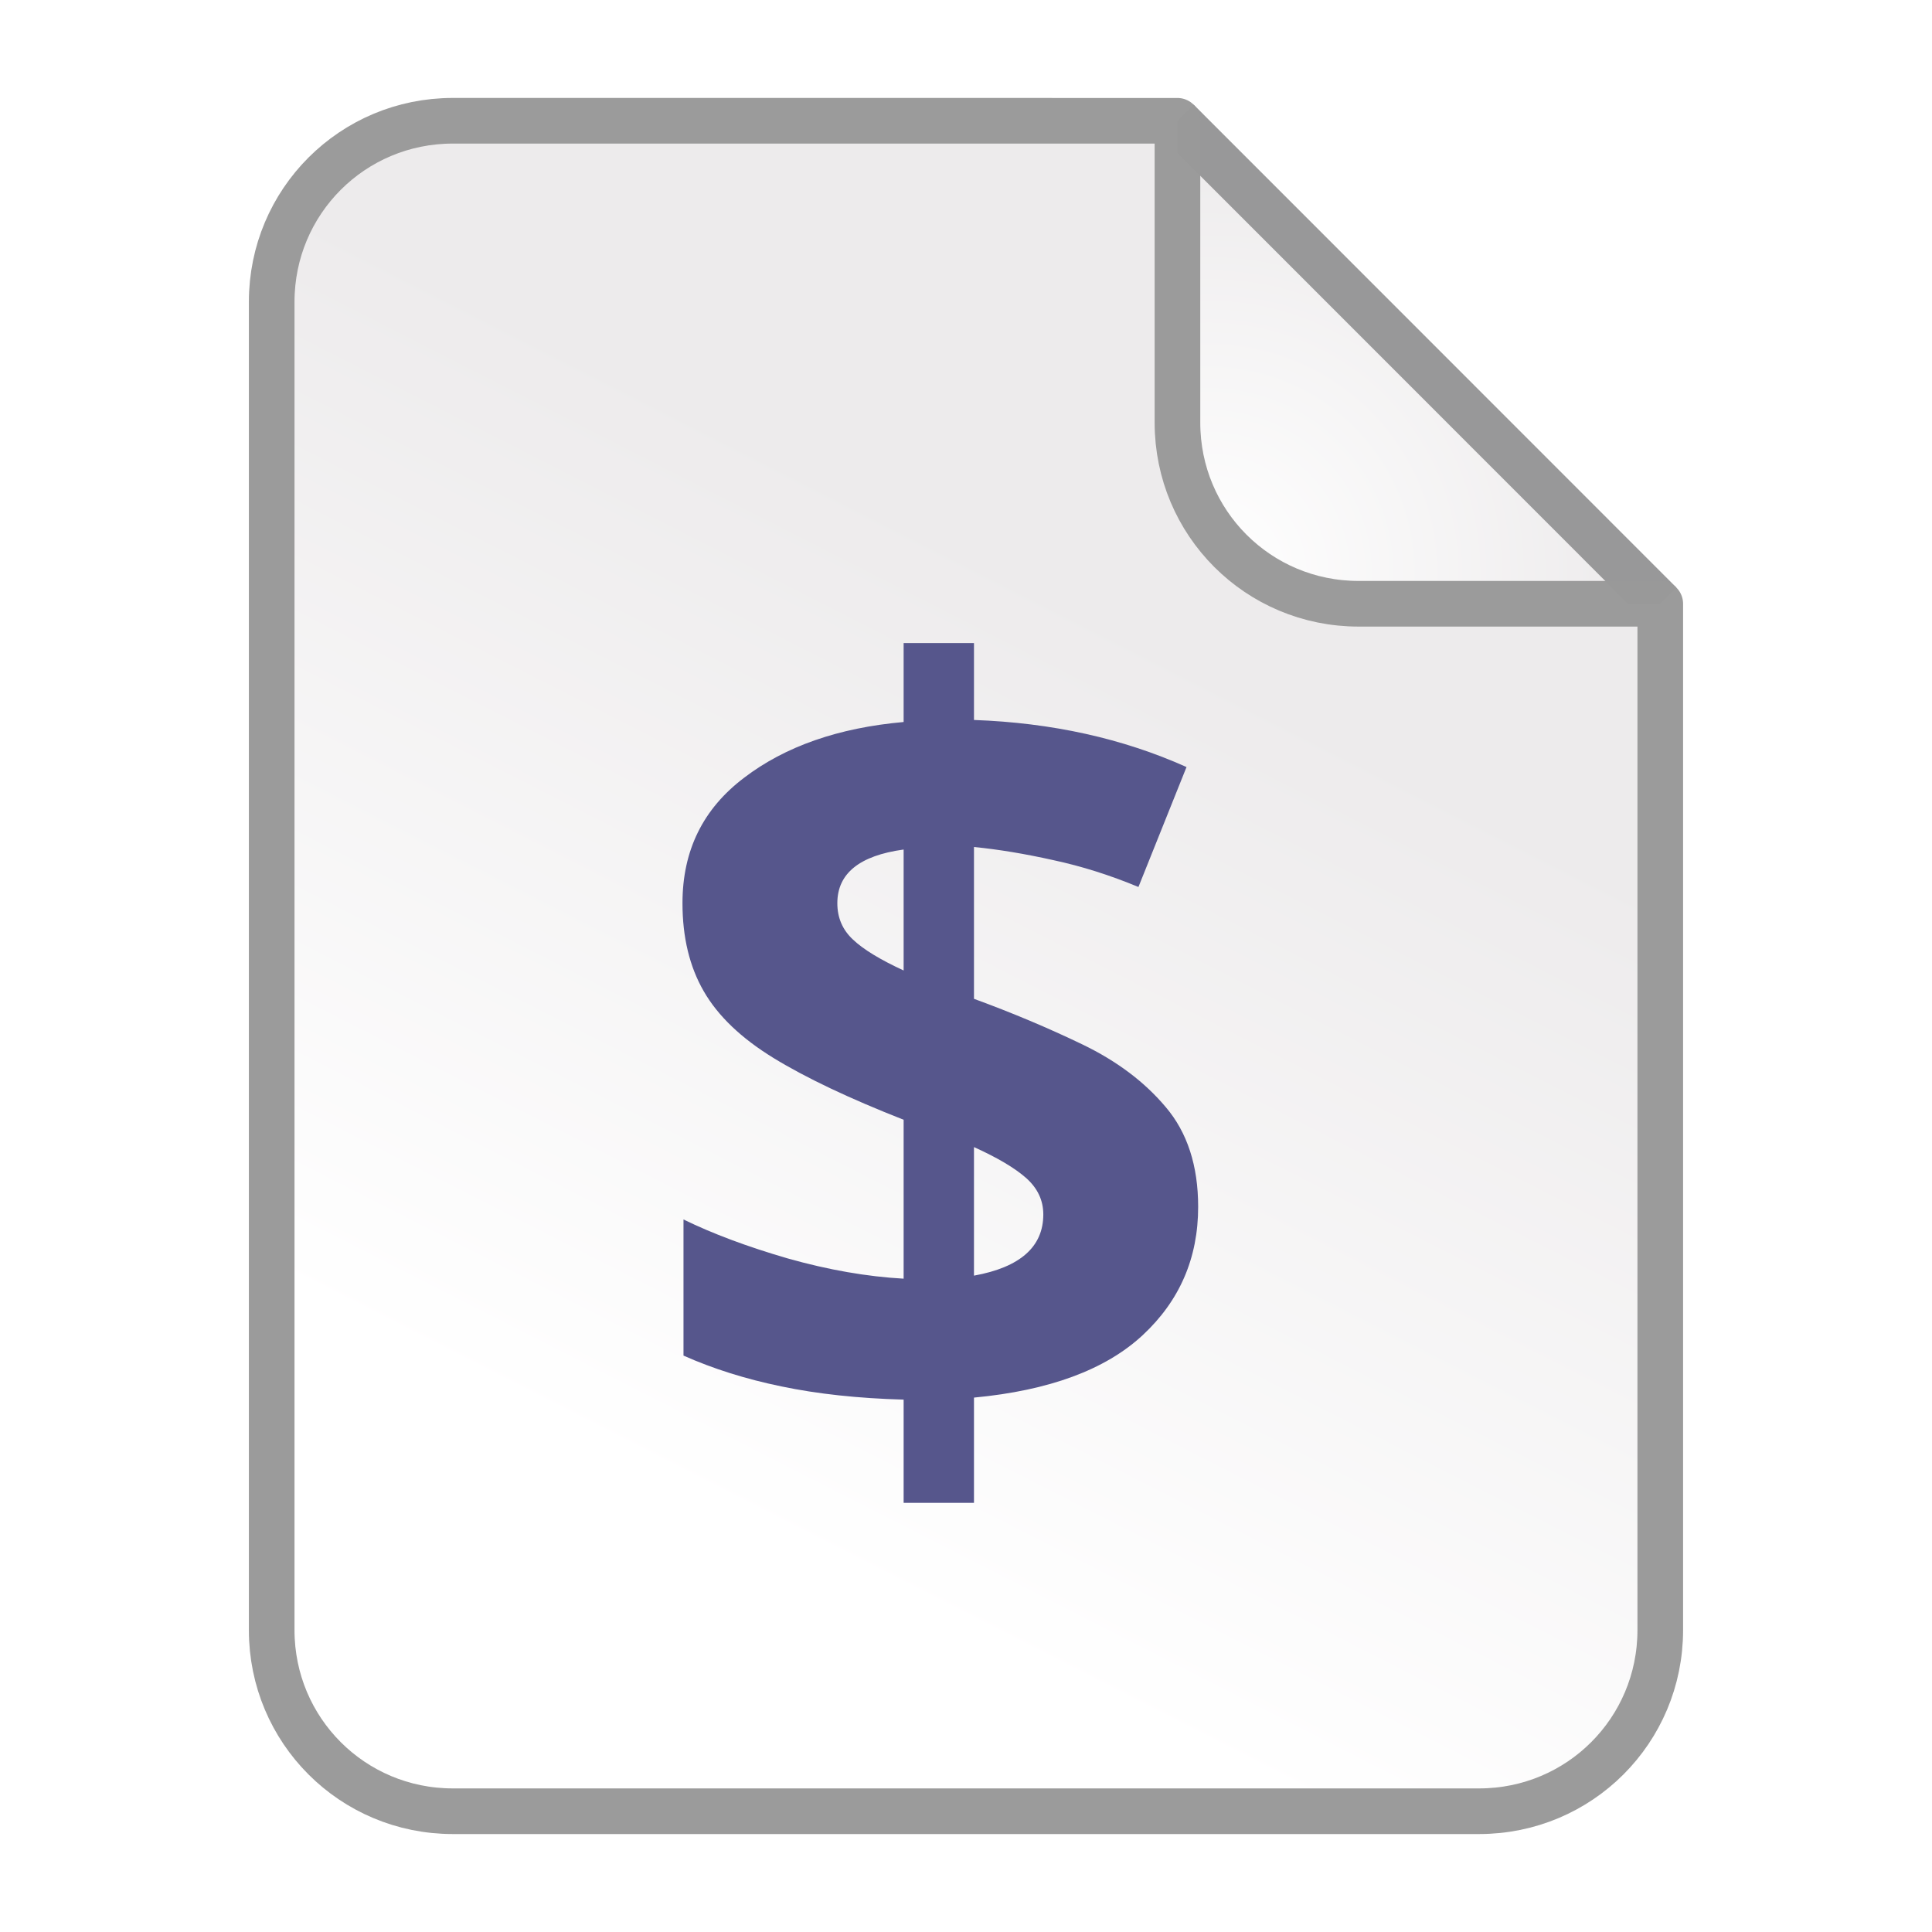
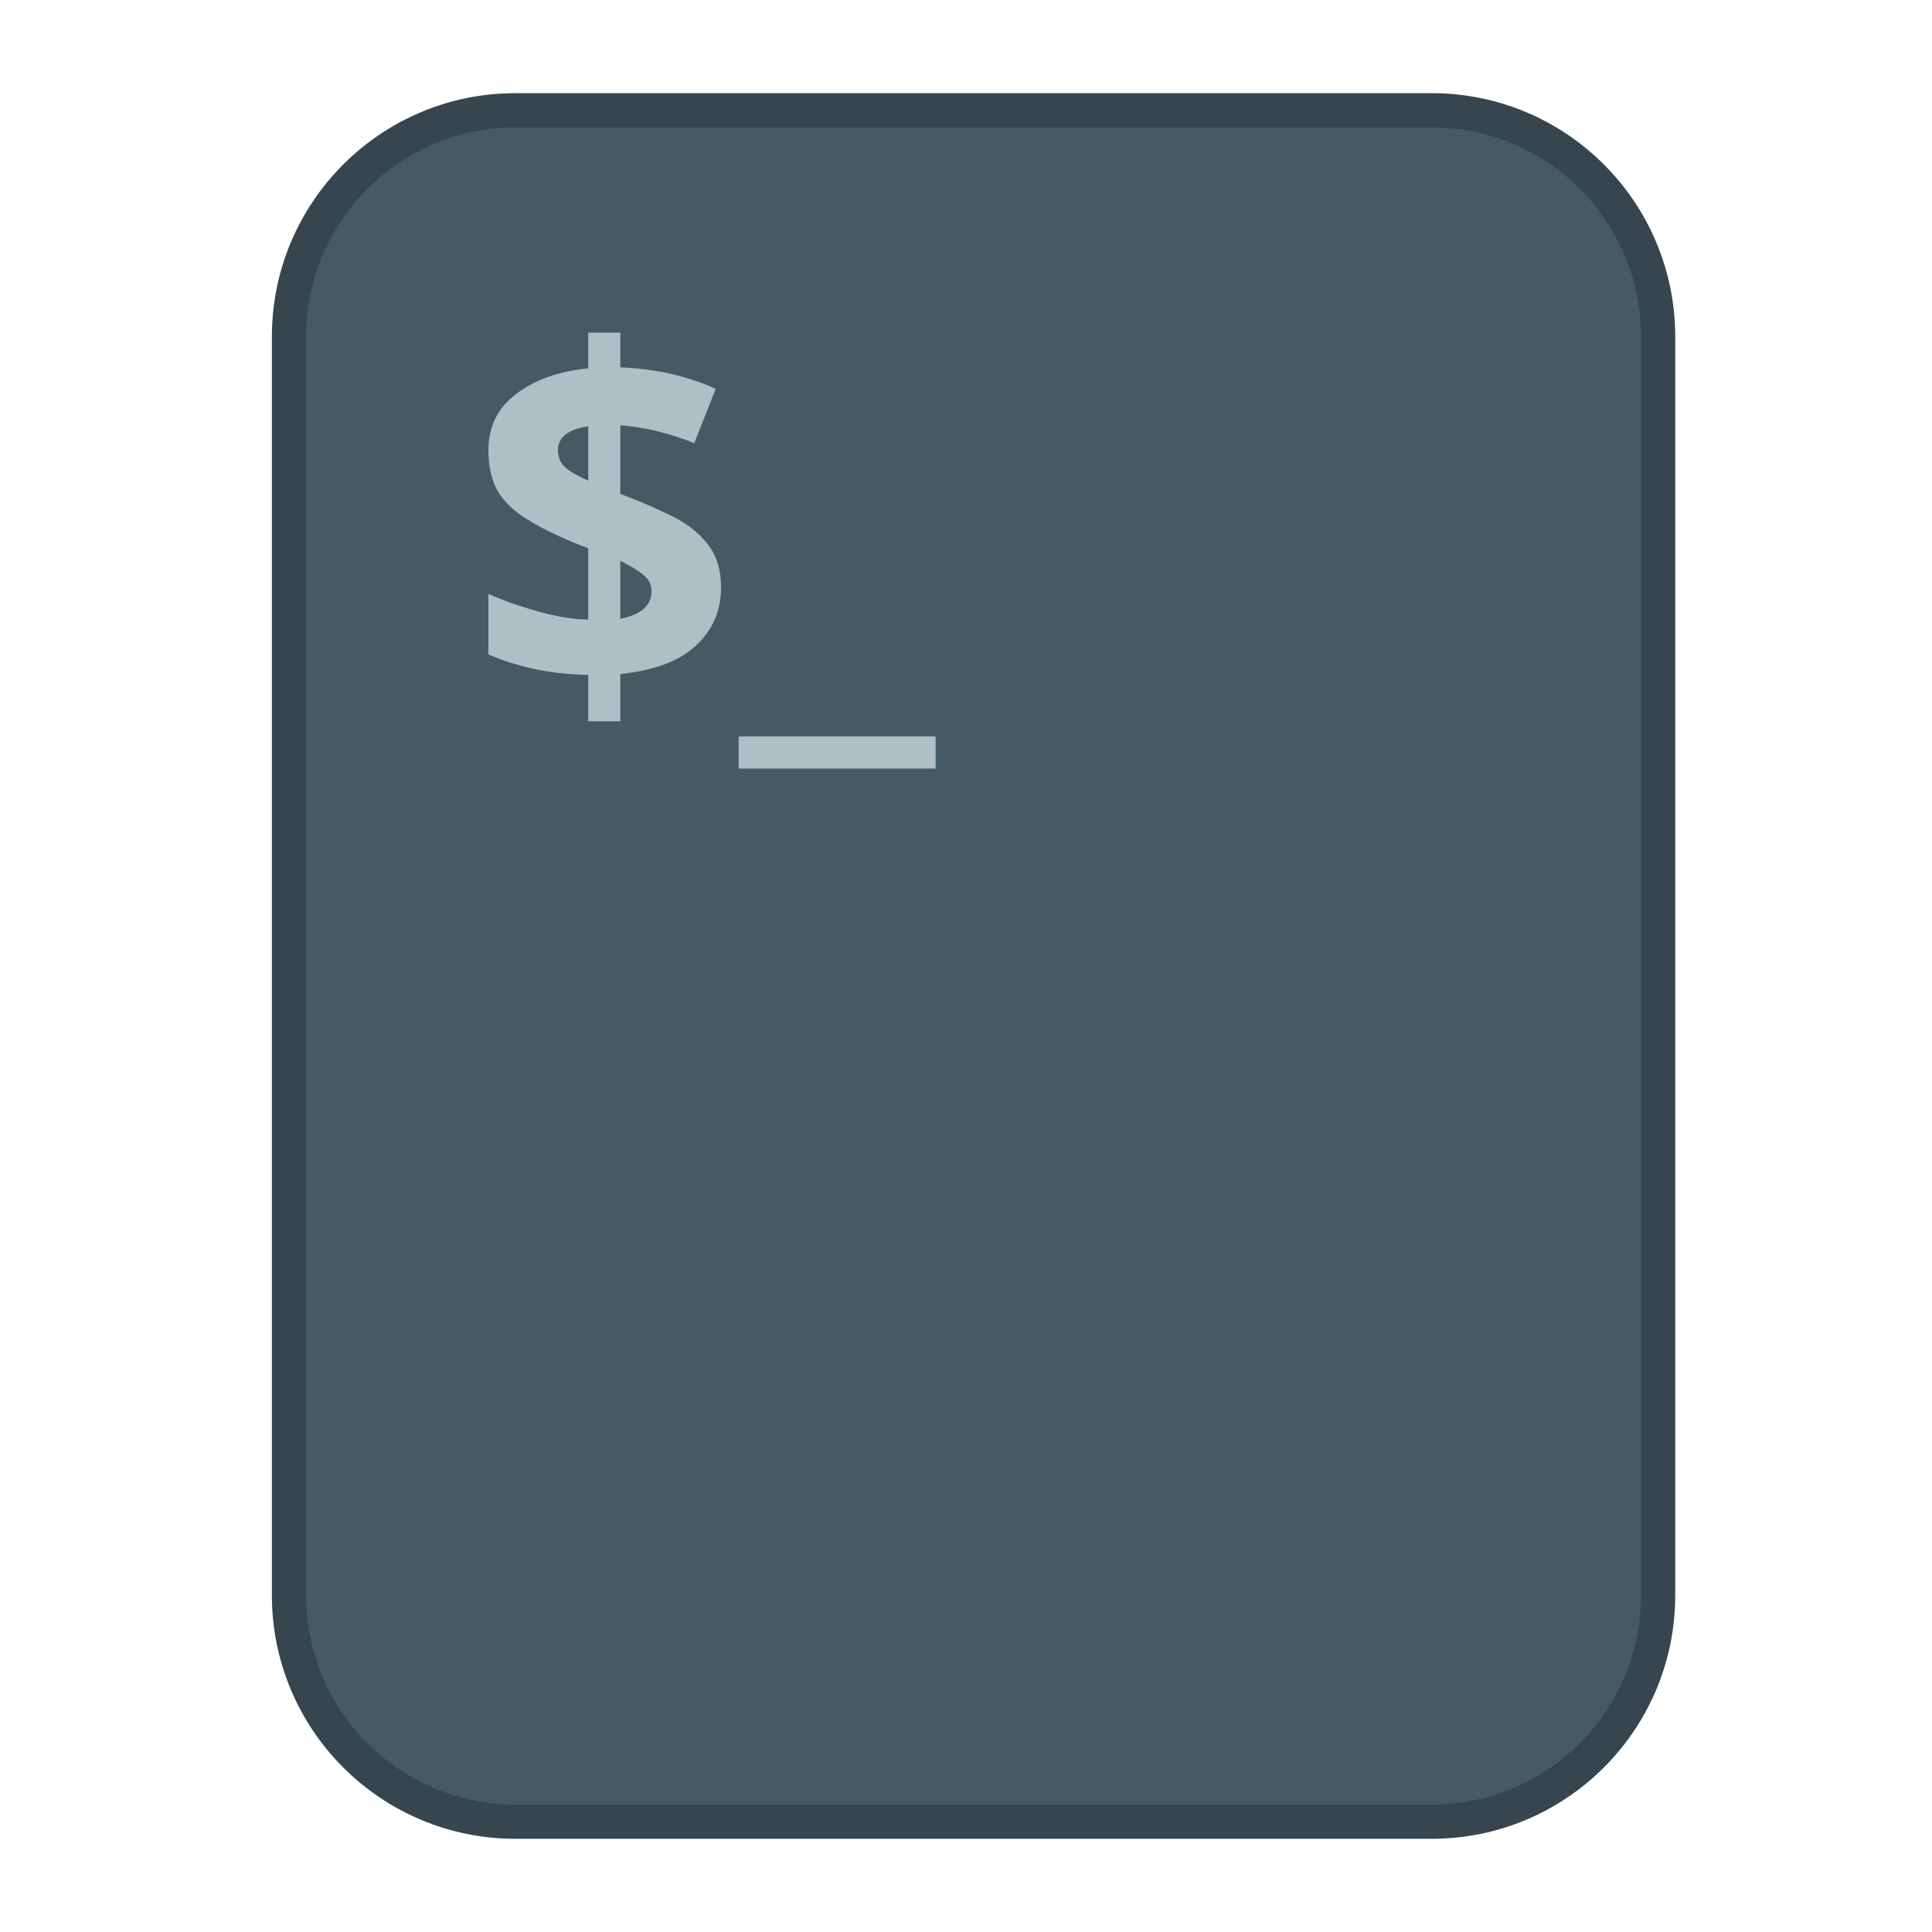
<svg xmlns="http://www.w3.org/2000/svg" xmlns:xlink="http://www.w3.org/1999/xlink" width="128" height="128" viewBox="0 0 33.867 33.867" version="1.1" id="svg2634">
  <defs id="defs2628">
    <linearGradient id="linearGradient15413">
      <stop id="stop15409" offset="0" style="stop-color:#ffffff;stop-opacity:1" />
      <stop id="stop15411" offset="1" style="stop-color:#ecf6ff;stop-opacity:1" />
    </linearGradient>
    <linearGradient gradientTransform="matrix(0.2645833,0,0,0.2645833,83.1508,137.5565)" xlink:href="#linearGradient6044" id="linearGradient6056" x1="82" y1="30" x2="-68.742" y2="262.239" gradientUnits="userSpaceOnUse" />
    <linearGradient id="linearGradient6044">
      <stop style="stop-color:#ffffff;stop-opacity:1" offset="0" id="stop6040" />
      <stop style="stop-color:#c9e4ff;stop-opacity:1" offset="1" id="stop6042" />
    </linearGradient>
    <linearGradient xlink:href="#linearGradient6044" id="linearGradient68" gradientUnits="userSpaceOnUse" gradientTransform="matrix(0.2750733,0,0,0.2750733,109.6321,133.8365)" x1="82" y1="30" x2="-68.742" y2="262.239" />
    <linearGradient xlink:href="#linearGradient6044" id="linearGradient918" gradientUnits="userSpaceOnUse" gradientTransform="matrix(0.2750733,0,0,0.2750733,109.6321,133.8365)" x1="82" y1="30" x2="-68.742" y2="262.239" />
    <linearGradient xlink:href="#linearGradient15413" id="linearGradient15407" x1="95.028" y1="84.356" x2="71.876" y2="113.655" gradientUnits="userSpaceOnUse" />
-     <radialGradient xlink:href="#linearGradient3178" id="radialGradient1813" gradientUnits="userSpaceOnUse" gradientTransform="matrix(1.862228,-0.1366137,0.1372704,1.87118,-4.073895,-131.5232)" cx="24.122" cy="82.473" fx="24.122" fy="82.473" r="2.038" />
-     <linearGradient xlink:href="#linearGradient1040" id="linearGradient1817" gradientUnits="userSpaceOnUse" x1="123.291" y1="141.457" x2="140.7" y2="141.457" />
-     <linearGradient id="linearGradient1040">
-       <stop style="stop-color:#ffdd9c;stop-opacity:1" offset="0" id="stop1036" />
-       <stop style="stop-color:#ffff9c;stop-opacity:1" offset="1" id="stop1038" />
-     </linearGradient>
-     <linearGradient y2="113.655" x2="71.876" y1="84.356" x1="95.028" gradientUnits="userSpaceOnUse" id="linearGradient15544" xlink:href="#linearGradient15413" gradientTransform="translate(88.61608,50.9507)" />
-     <linearGradient gradientTransform="matrix(4.992782,0,0,4.992782,-365.1746,168.9548)" xlink:href="#linearGradient3178" id="linearGradient2853" x1="75.865" y1="-26.118" x2="79.769" y2="-33.78" gradientUnits="userSpaceOnUse" />
-     <linearGradient id="linearGradient3178">
-       <stop id="stop3174" offset="0" style="stop-color:#ffffff;stop-opacity:1" />
-       <stop id="stop3176" offset="1" style="stop-color:#edebec;stop-opacity:1" />
-     </linearGradient>
-     <radialGradient xlink:href="#linearGradient3178" id="radialGradient2903" gradientUnits="userSpaceOnUse" gradientTransform="matrix(6.560043,-0.481247,0.4835605,6.591579,-63.45067,-398.0854)" cx="24.122" cy="82.473" fx="24.122" fy="82.473" r="2.038" />
-     <linearGradient xlink:href="#linearGradient3178" id="linearGradient2905" gradientUnits="userSpaceOnUse" gradientTransform="matrix(3.522685,0,0,3.522685,-146.9642,255.3663)" x1="75.865" y1="-26.118" x2="79.769" y2="-33.78" />
  </defs>
  <g id="layer1" transform="translate(-82.55,-136.1333)">
    <g id="g849">
-       <g id="g4250" transform="matrix(2,0,0,2,-56.03907,215.1337)">
-         <g id="g1811" transform="translate(27.72678,-53.97501)">
-           <g transform="matrix(0.2838744,0,0,0.2838744,13.93812,-18.51694)" id="layer1-1" style="stroke-width:1.409;stroke-miterlimit:4;stroke-dasharray:none">
-             <text id="text905" y="143.819" x="132.256" style="font-style:normal;font-weight:normal;font-size:18.641px;line-height:1.25;font-family:sans-serif;letter-spacing:0px;word-spacing:0px;fill:#000000;fill-opacity:1;stroke:none;stroke-width:0.931;stroke-miterlimit:4;stroke-dasharray:none;stroke-opacity:1" xml:space="preserve">
-               <tspan style="stroke-width:0.931" y="159.702" x="132.256" id="tspan903" />
-             </text>
-             <path id="path1768" d="m 148.047,134.86 -14.361,-14.367 v 8.774 c 0,3.098 2.494,5.592 5.592,5.592 z" style="opacity:1;fill:url(#radialGradient2903);fill-opacity:1;stroke:none;stroke-width:1.864;stroke-linecap:round;stroke-linejoin:round;stroke-miterlimit:4;stroke-dasharray:none;stroke-opacity:1" />
-             <path id="path1809" d="m 123.999,133.456 c 5.372,5.374 10.663,10.667 15.994,16" style="fill:url(#linearGradient1817);fill-opacity:1;stroke:#989899;stroke-width:1.512;stroke-linecap:butt;stroke-linejoin:miter;stroke-miterlimit:4;stroke-dasharray:none;stroke-opacity:1" transform="matrix(0.9320437,0,0,0.9320437,18.11358,-4.439512)" />
-             <path style="opacity:1;fill:url(#linearGradient2905);fill-opacity:1;stroke:#999999;stroke-width:1.409;stroke-linecap:round;stroke-linejoin:round;stroke-miterlimit:4;stroke-dasharray:none;stroke-opacity:0.98" d="m 111.311,119.948 c -3.098,0 -5.592,2.494 -5.592,5.592 v 41.01 c 0,3.098 2.494,5.592 5.592,5.592 h 31.689 c 3.098,0 5.592,-2.494 5.592,-5.592 v -31.689 h -9.315 c -3.098,0 -5.592,-2.494 -5.592,-5.592 v -9.32 z" id="path4200" />
-             <text id="text899" y="160.73" x="117.01" style="font-style:normal;font-weight:normal;font-size:39.1px;line-height:1.25;font-family:sans-serif;letter-spacing:0px;word-spacing:0px;fill:#56568c;fill-opacity:1;stroke:#6a6aa0;stroke-width:1.952;stroke-miterlimit:4;stroke-dasharray:none;stroke-opacity:1" xml:space="preserve">
-               <tspan style="font-style:normal;font-variant:normal;font-weight:bold;font-stretch:normal;font-size:32.485px;line-height:0;font-family:'Source Code Pro';-inkscape-font-specification:'Source Code Pro, Bold';font-variant-ligatures:normal;font-variant-caps:normal;font-variant-numeric:normal;font-feature-settings:normal;text-align:start;writing-mode:lr-tb;text-anchor:start;fill:#56568c;fill-opacity:1;stroke:none;stroke-width:1.952;stroke-opacity:1" y="160.73" x="117.01" id="tspan897">$</tspan>
-             </text>
-           </g>
+       <g id="g66" transform="translate(-28.23956,2.75972)">
+         <g transform="translate(44.82754,50.95071)" id="g5592">
+           <rect rx="3.969" ry="3.969" y="84.356" x="71.028" height="30" width="24" id="rect14801-5" style="opacity:1;fill:#455a64;fill-opacity:1;stroke:#36454e;stroke-width:0.6;stroke-linecap:square;stroke-linejoin:miter;stroke-miterlimit:0;stroke-dasharray:none;stroke-dashoffset:0;stroke-opacity:1;paint-order:markers fill stroke" />
+           <g id="g15710" transform="translate(-0.1176571,0.7936933)" />
+           <text xml:space="preserve" style="font-style:normal;font-weight:normal;font-size:8.324px;line-height:1.25;font-family:sans-serif;letter-spacing:0px;word-spacing:0px;opacity:1;fill:#b0bec5;fill-opacity:1;stroke:none;stroke-width:0.208" x="74.164" y="94.583" id="text7518">
+             <tspan id="tspan7516" x="74.164" y="94.583" style="font-style:normal;font-variant:normal;font-weight:bold;font-stretch:normal;font-family:'Source Code Pro';-inkscape-font-specification:'Source Code Pro Bold';fill:#b0bec5;fill-opacity:1;stroke-width:0.208">$_</tspan>
+           </text>
        </g>
      </g>
    </g>
  </g>
</svg>
